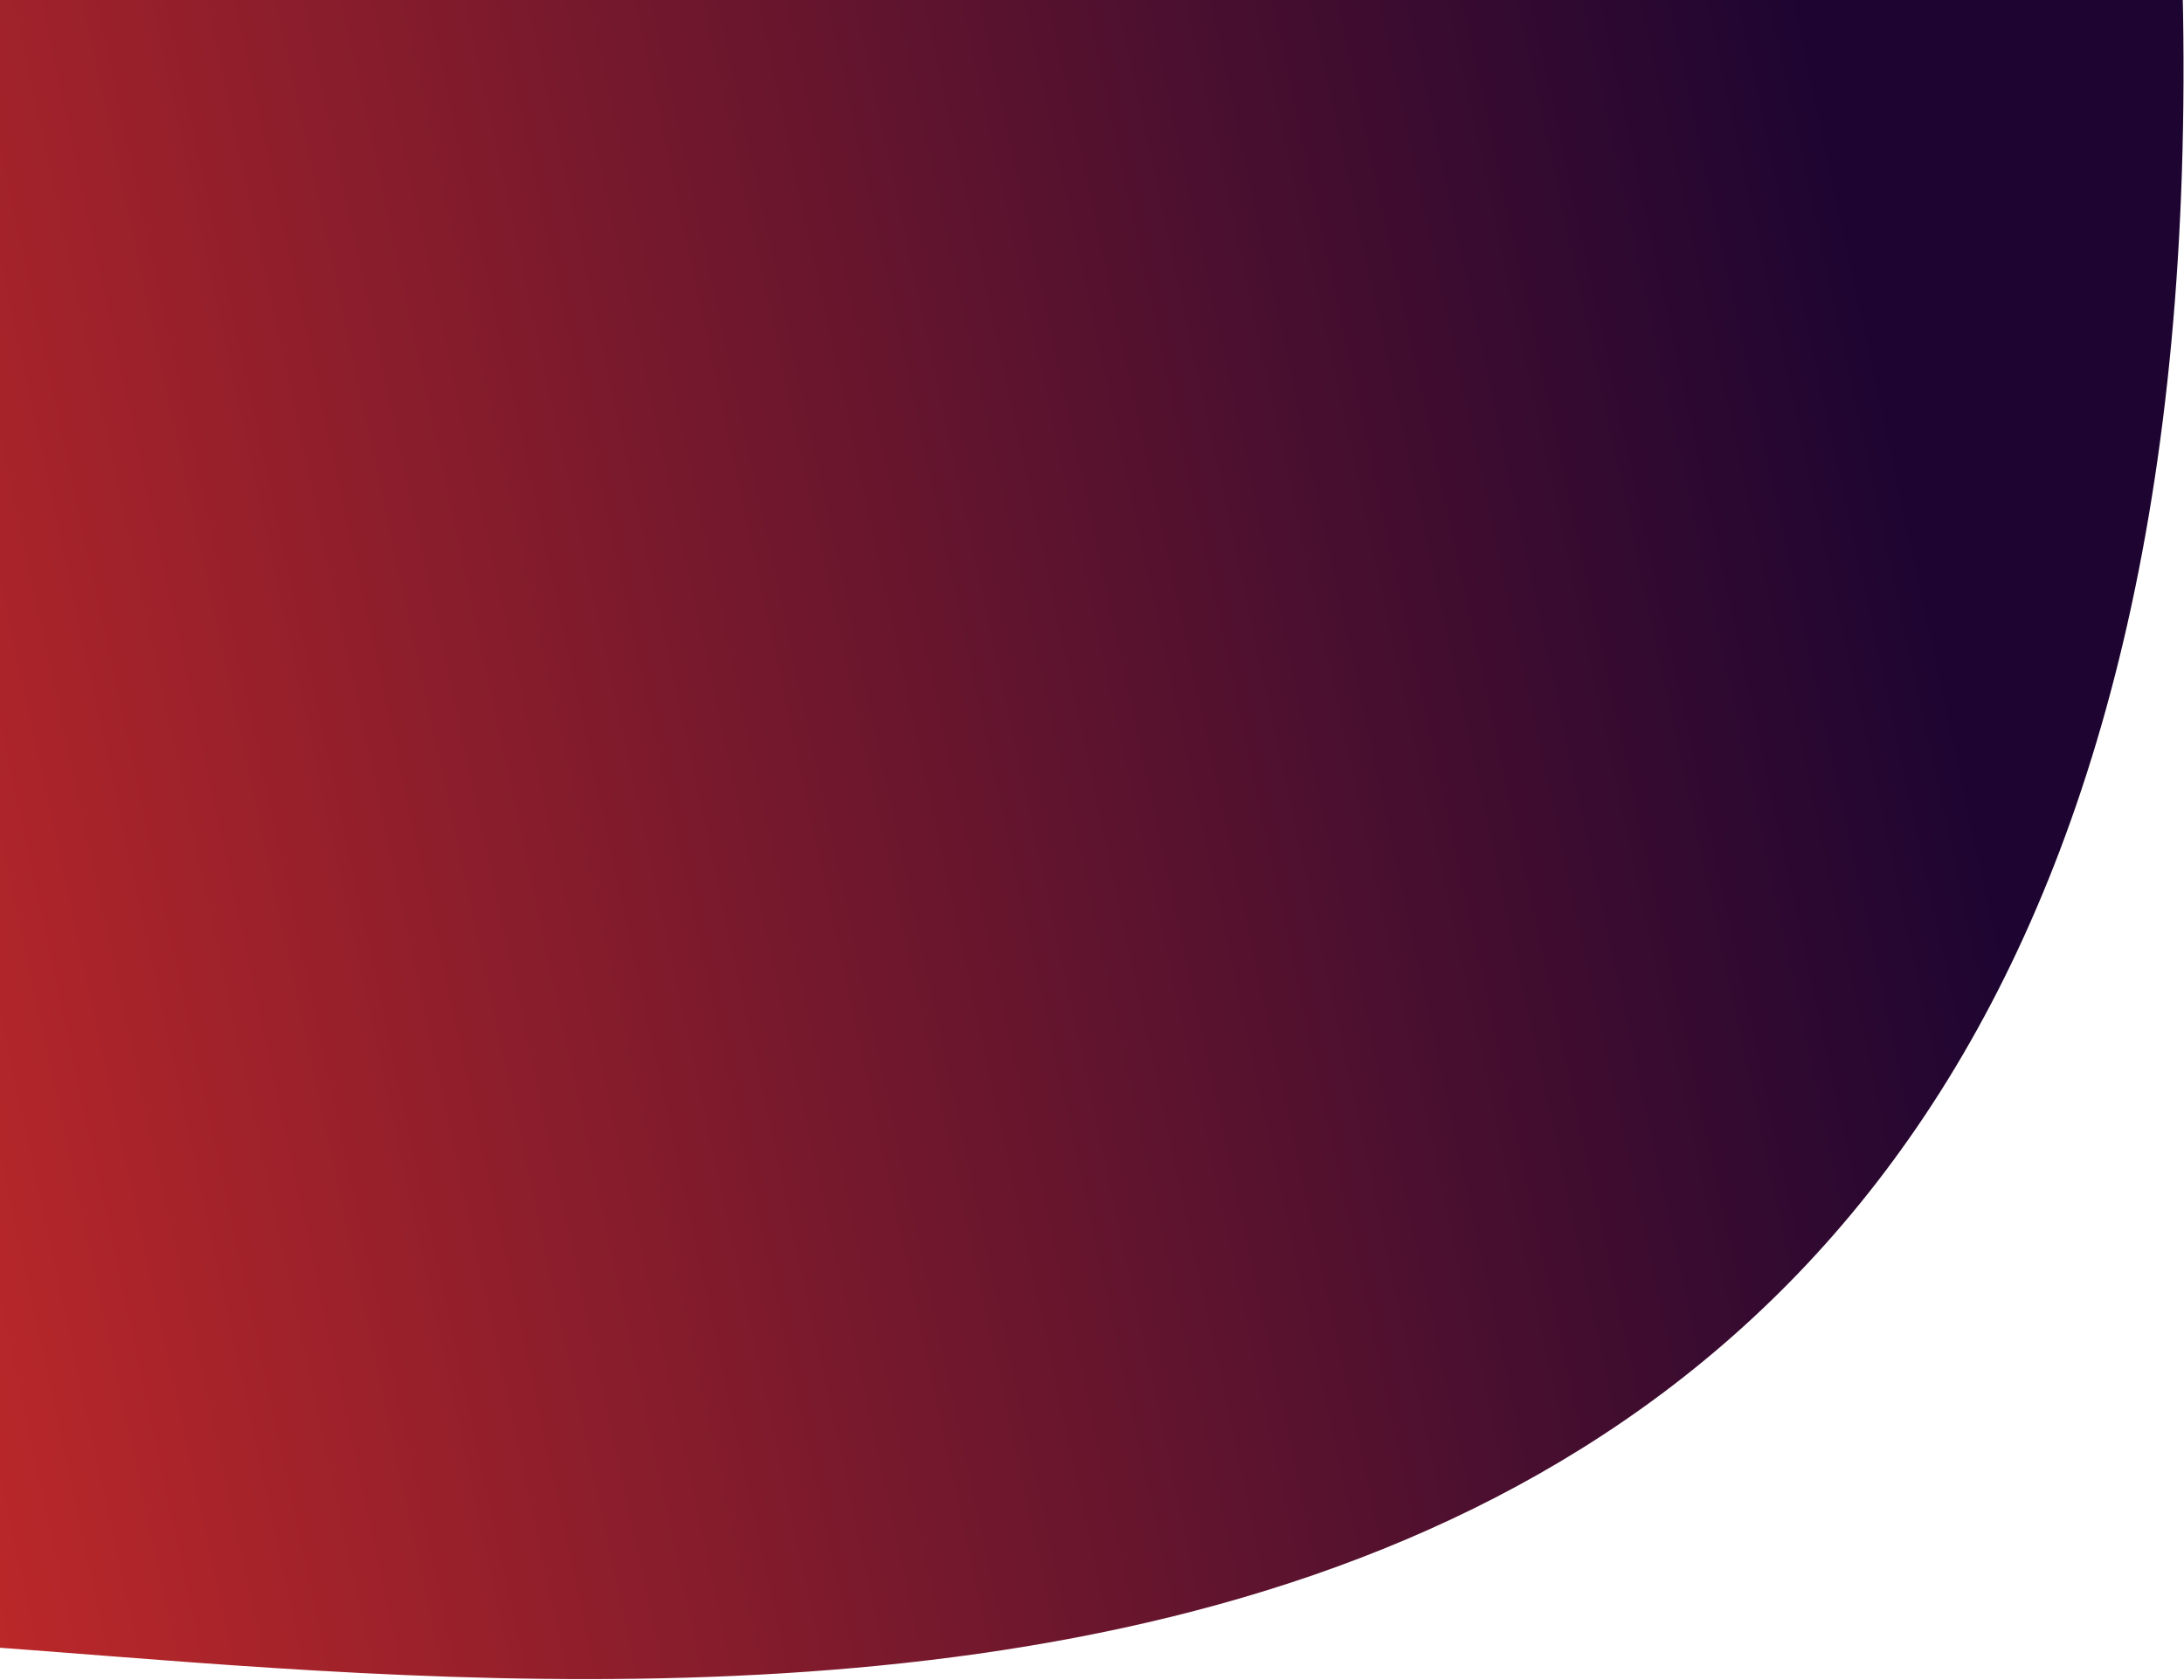
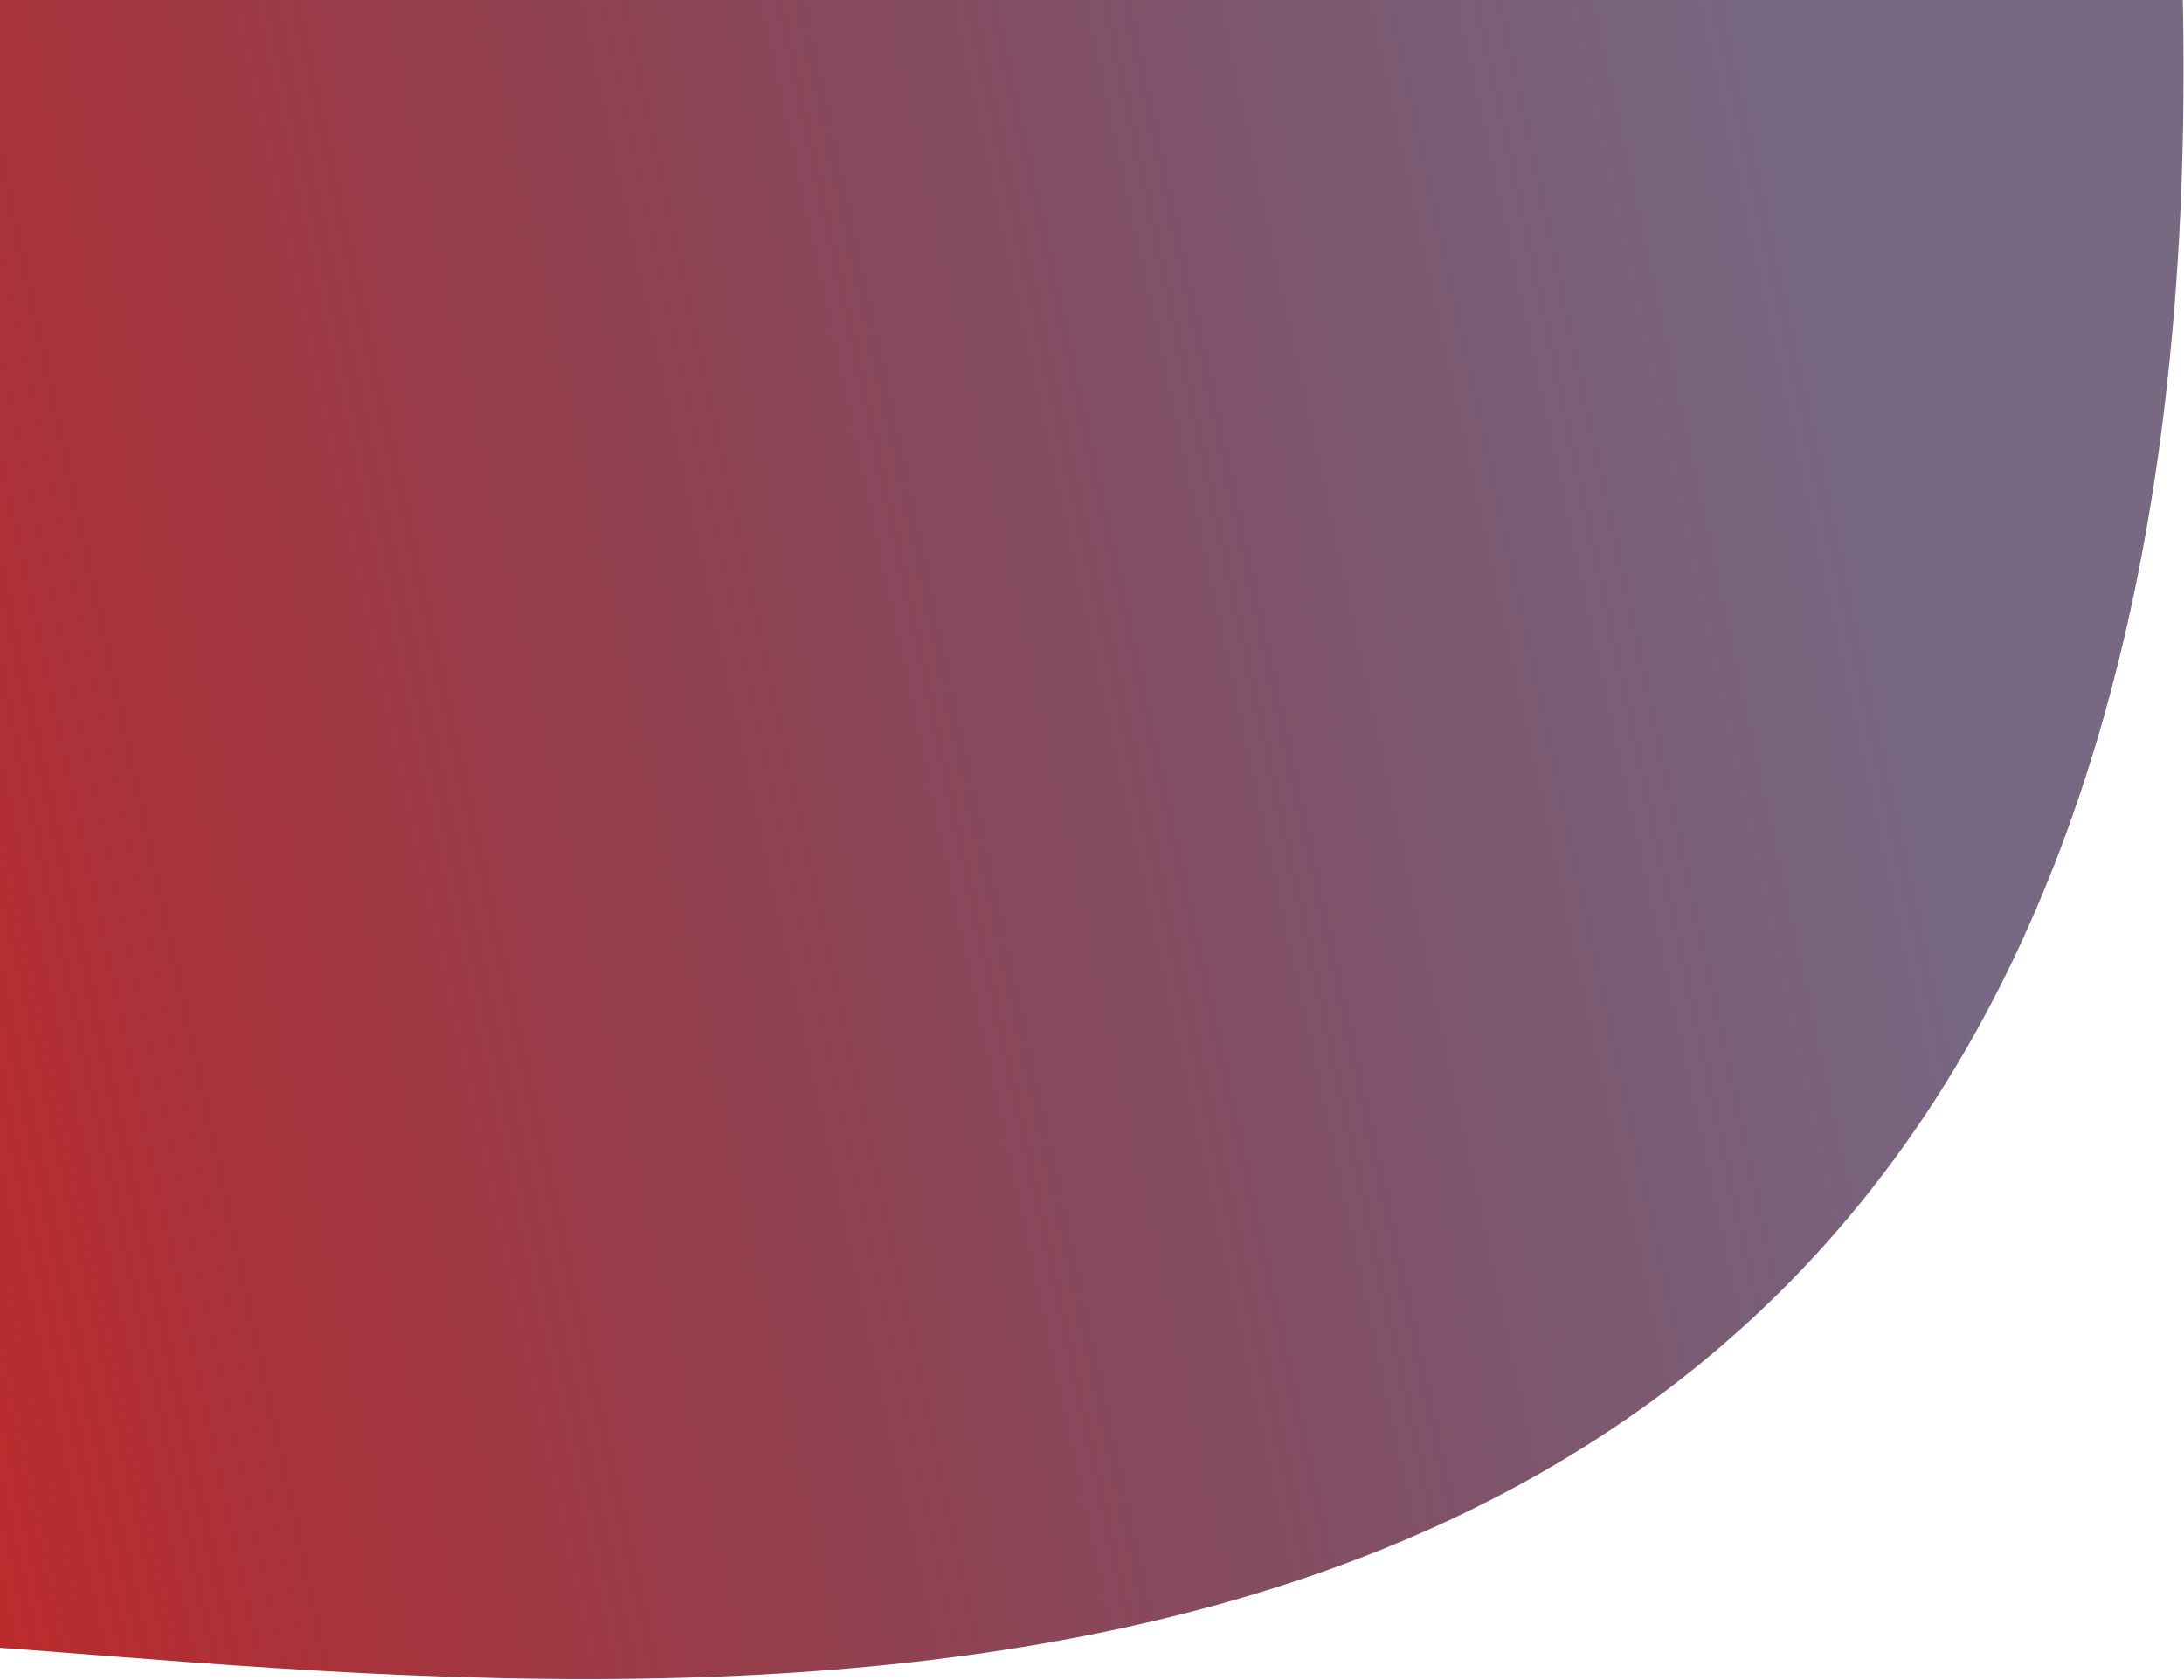
<svg xmlns="http://www.w3.org/2000/svg" width="1165" height="896" viewBox="0 0 1165 896" fill="none">
  <path d="M1163.5 -31C1203 1065.5 295.833 893.167 -53.5 875.5L-82 -31H1163.5Z" fill="url(#paint0_linear_10_74)" />
  <defs>
    <linearGradient id="paint0_linear_10_74" x1="1100" y1="650" x2="-39" y2="895.5" gradientUnits="userSpaceOnUse">
-       <stop stop-color="#1e0531" />
+       <stop stop-color="#1e053199" />
      <stop offset="1" stop-color="#c02929" />
    </linearGradient>
  </defs>
</svg>
